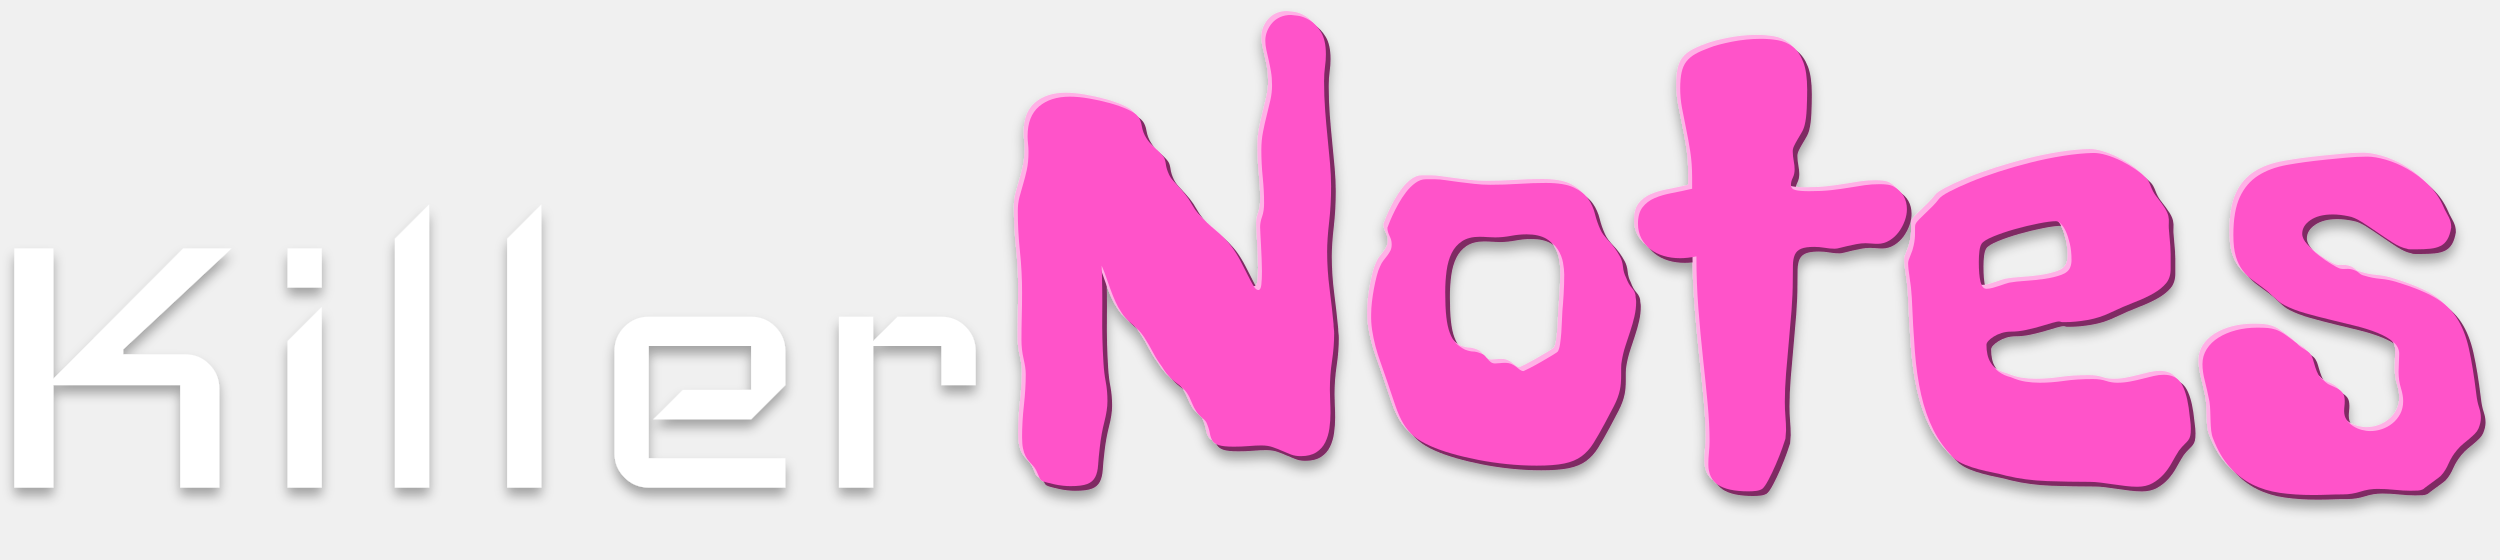
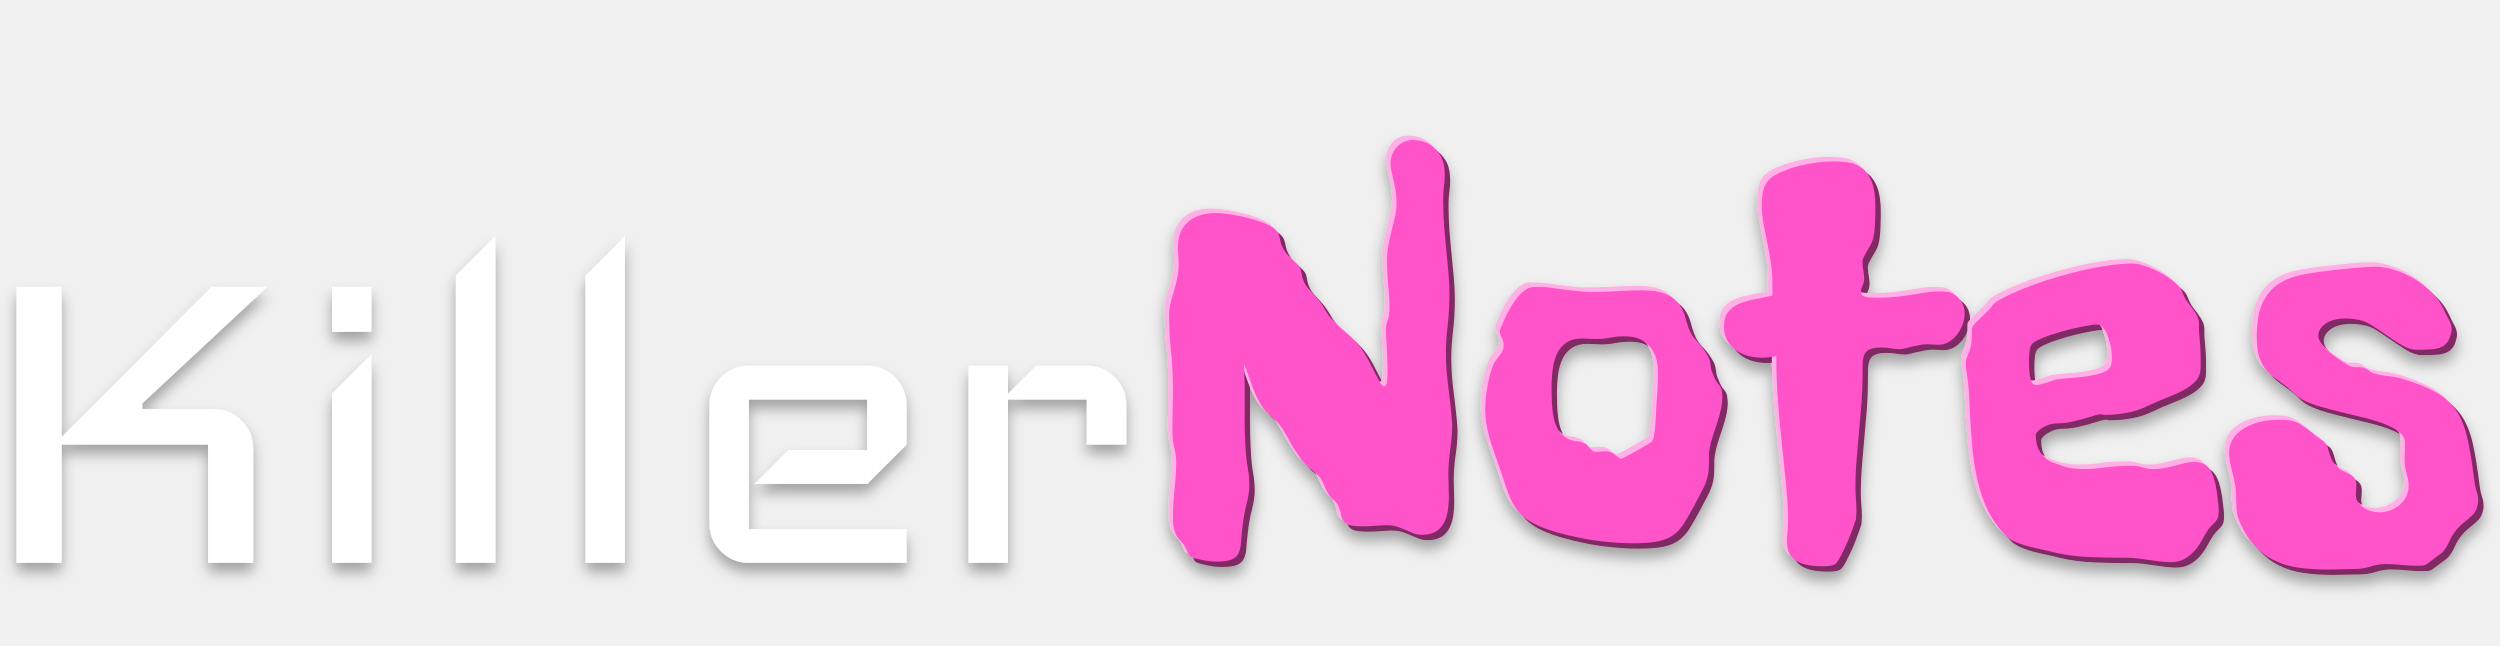
- <svg xmlns="http://www.w3.org/2000/svg" viewBox="0 0 6974 1560" role="img" aria-label="KillerNotes">
+ <svg xmlns="http://www.w3.org/2000/svg" viewBox="0 0 6041 1560" role="img" aria-label="KillerNotes">
  <defs>
    <filter id="ds" x="-12%" y="-25%" width="124%" height="150%">
      <feDropShadow dx="0" dy="-22" stdDeviation="17" flood-color="#000000" flood-opacity="0.33" />
    </filter>
  </defs>
  <g transform="translate(40,1360) scale(1,-1)" filter="url(#ds)">
    <g fill="#ffffff" transform="scale(1.3612) translate(-90,0)">
      <path d="M535 490 313 283V273H440Q469 273 489.5 252.5Q510 232 510 203V0H430V210H170V0H90V490H170V223L436 490Z" transform="translate(0,0)" />
      <path d="M140 410H70V490H140ZM140 0H70V300L140 370Z" transform="translate(580,0)" />
      <path d="M150 0H80V510L150 580Z" transform="translate(790,0)" />
      <path d="M150 0H80V510L150 580Z" transform="translate(1020,0)" />
      <path d="M420 0H140Q111 0 90.5 20.5Q70 41 70 70V280Q70 309 90.5 329.5Q111 350 140 350H350Q379 350 399.5 329.5Q420 309 420 280V210L350 140H150L210 200H350V290H140V60H420Z" transform="translate(1250,0)" />
      <path d="M350 210H280V290H140V0H70V350H140V300L190 350H280Q309 350 329.5 329.5Q350 309 350 280Z" transform="translate(1710,0)" />
    </g>
    <g transform="translate(13,-13)">
-       <g fill="#7f2964" stroke="#7f2964" stroke-width="0" transform="translate(2736.1,17.5) scale(0.8535)">
+       <g fill="#7f2964" stroke="#7f2964" stroke-width="0" transform="translate(2736.1,13.5) scale(0.6615)">
        <path d="M1106 514Q1106 506 1107.0 498.5Q1108 491 1108 483Q1108 440 1101.0 393.5Q1094 347 1094 299Q1094 282 1095.0 262.5Q1096 243 1096 223Q1096 198 1092.5 173.0Q1089 148 1079.0 127.5Q1069 107 1049.5 94.5Q1030 82 999 82Q981 82 966.5 87.5Q952 93 937.5 99.5Q923 106 907.0 111.5Q891 117 870 117Q853 117 829.0 115.0Q805 113 780 113Q746 113 731.0 118.0Q716 123 710.0 133.0Q704 143 701.5 158.0Q699 173 690 193Q685 201 675.0 209.0Q665 217 657 229Q649 242 644.5 253.0Q640 264 635.5 273.5Q631 283 624.5 292.0Q618 301 606 311Q594 320 586.5 326.0Q579 332 573.0 338.0Q567 344 560.5 352.0Q554 360 545 375Q529 396 516.0 421.0Q503 446 487 471Q470 496 447.0 514.5Q424 533 412 553Q402 568 393.5 586.5Q385 605 377.5 625.5Q370 646 363.0 666.5Q356 687 348 705Q351 626 350.0 546.0Q349 466 354 387Q356 353 361.5 324.5Q367 296 367 262Q367 233 357.0 194.5Q347 156 342 111Q338 77 336.5 53.0Q335 29 327.0 13.5Q319 -2 301.0 -9.0Q283 -16 246 -16Q235 -16 221.0 -14.5Q207 -13 193.5 -10.0Q180 -7 168.5 -4.0Q157 -1 152 2Q147 5 141.0 20.5Q135 36 127 47Q118 57 111.0 65.0Q104 73 99.0 83.0Q94 93 91.0 107.5Q88 122 88 145Q88 195 94.0 248.5Q100 302 100 350Q100 370 93.0 400.0Q86 430 86 461Q86 501 87.0 539.5Q88 578 88 616Q88 685 81.0 751.5Q74 818 74 883Q74 908 79.5 929.0Q85 950 91.5 971.5Q98 993 103.5 1018.0Q109 1043 109 1077Q109 1090 107.5 1103.0Q106 1116 106 1128Q106 1193 143.5 1225.0Q181 1257 244 1257Q272 1257 307.0 1251.0Q342 1245 374.5 1236.0Q407 1227 432.5 1215.5Q458 1204 467 1192Q476 1181 479.5 1160.0Q483 1139 494 1122Q506 1102 524.5 1086.5Q543 1071 551 1059Q556 1051 558.0 1035.5Q560 1020 569 1001Q576 987 591.5 971.0Q607 955 621 938Q633 923 643.0 905.0Q653 887 664 874Q691 844 720.5 820.0Q750 796 772 768Q789 745 802.0 720.0Q815 695 825.5 674.0Q836 653 844.0 639.0Q852 625 860 625Q868 625 870.0 642.5Q872 660 872 686Q872 705 871.0 727.0Q870 749 869.0 769.5Q868 790 867.0 806.5Q866 823 866 831Q866 847 872.5 865.0Q879 883 879 909Q879 950 874.5 994.0Q870 1038 870 1083Q870 1114 875.5 1142.0Q881 1170 887.5 1195.5Q894 1221 899.5 1245.5Q905 1270 905 1294Q905 1319 901.5 1339.0Q898 1359 894.0 1376.5Q890 1394 886.5 1409.5Q883 1425 883 1440Q883 1456 889.0 1471.0Q895 1486 905.5 1498.0Q916 1510 931.5 1517.0Q947 1524 967 1524Q971 1524 989.5 1521.5Q1008 1519 1028.5 1506.5Q1049 1494 1065.0 1468.0Q1081 1442 1081 1395Q1081 1375 1078.0 1354.0Q1075 1333 1075 1307Q1075 1259 1078.5 1212.5Q1082 1166 1086.5 1122.5Q1091 1079 1094.5 1038.5Q1098 998 1098 963Q1098 903 1091.5 846.5Q1085 790 1085 750Q1085 691 1093.0 629.0Q1101 567 1106 514Z" transform="translate(0,0)" />
        <path d="M903 608Q903 602 904.0 597.0Q905 592 905 586Q905 563 899.5 539.0Q894 515 886.0 491.0Q878 467 870.0 442.5Q862 418 858 393Q856 383 856.0 370.5Q856 358 856.0 345.0Q856 332 855.0 320.0Q854 308 852 299Q847 274 832.0 245.0Q817 216 803 190Q782 151 765.5 124.5Q749 98 726.5 81.5Q704 65 670.0 58.0Q636 51 580 51Q532 51 483.0 56.0Q434 61 388.0 70.0Q342 79 302.0 90.5Q262 102 233 115Q199 130 179.0 147.0Q159 164 144.5 188.0Q130 212 118.0 247.5Q106 283 88 336Q79 363 69.5 389.0Q60 415 53.0 441.5Q46 468 42.0 494.5Q38 521 39 549Q39 565 41.5 586.5Q44 608 48.0 629.5Q52 651 57.0 670.5Q62 690 68 702Q73 714 79.5 722.0Q86 730 92.0 738.0Q98 746 102.0 754.0Q106 762 106 774Q106 783 104.0 789.5Q102 796 99.0 802.0Q96 808 94.0 814.5Q92 821 92 829Q92 828 96.5 840.0Q101 852 109.0 869.5Q117 887 128.5 907.5Q140 928 153.5 945.5Q167 963 183.5 975.0Q200 987 217 987H240H248Q262 987 282.0 984.0Q302 981 325.5 978.0Q349 975 375.5 972.0Q402 969 428 969Q474 969 521.0 972.0Q568 975 610 975Q670 975 701.5 960.0Q733 945 748.5 922.5Q764 900 770.5 873.5Q777 847 788 823Q796 805 816.0 784.5Q836 764 852 735Q860 721 862.0 701.0Q864 681 872 666Q880 644 890.5 632.5Q901 621 903 608ZM664 557Q666 577 668.0 610.5Q670 644 670 676Q670 692 666.0 714.5Q662 737 649.0 757.5Q636 778 611.5 792.5Q587 807 547 807Q522 807 495.5 802.0Q469 797 444 797Q432 797 419.0 798.0Q406 799 393 799Q358 799 336.0 784.5Q314 770 302.0 745.5Q290 721 285.5 688.0Q281 655 281 618Q281 570 284.5 538.0Q288 506 296.0 485.0Q304 464 316.0 451.5Q328 439 346 430Q362 424 372.0 424.0Q382 424 397 418Q406 415 411.0 409.5Q416 404 420.5 398.5Q425 393 430.5 389.0Q436 385 444 385Q451 385 459.5 386.0Q468 387 477 387Q489 387 498.0 383.0Q507 379 513.5 373.5Q520 368 525.5 364.0Q531 360 537 360Q540 361 557.5 370.0Q575 379 595.0 390.5Q615 402 631.5 412.0Q648 422 649 424Q654 432 656.5 449.5Q659 467 660.5 487.0Q662 507 662.5 526.0Q663 545 664 557Z" transform="translate(1190,0)" />
        <path d="M811 963Q854 938 854 889Q854 871 847.0 851.5Q840 832 827.5 815.0Q815 798 797.0 787.0Q779 776 758 776Q748 776 738.0 777.0Q728 778 719 778Q704 778 689.0 775.0Q674 772 660.5 769.0Q647 766 636.0 763.0Q625 760 618 760Q603 760 585.5 763.0Q568 766 551 766Q523 766 508.5 760.0Q494 754 488.0 741.0Q482 728 481.5 707.5Q481 687 481 659Q481 612 477.0 560.0Q473 508 468.0 455.5Q463 403 459.0 352.5Q455 302 455 260Q455 234 457.0 211.0Q459 188 459 166Q459 160 458.0 152.5Q457 145 457 139Q455 132 446.5 108.0Q438 84 426.0 56.0Q414 28 401.5 4.5Q389 -19 381 -25Q373 -30 361.5 -31.5Q350 -33 336 -33Q268 -33 236.5 -11.5Q205 10 205 55Q205 74 207.0 94.0Q209 114 209 131Q209 187 202.5 256.0Q196 325 187.5 402.5Q179 480 172.5 564.0Q166 648 166 735Q137 729 113 729Q84 729 59.0 736.5Q34 744 15.5 758.5Q-3 773 -14.0 794.0Q-25 815 -25 842Q-25 876 -10.0 895.5Q5 915 29.5 925.5Q54 936 86.0 942.0Q118 948 152 956V993Q152 1038 146.0 1077.0Q140 1116 132.5 1151.5Q125 1187 119.0 1219.5Q113 1252 113 1284Q113 1315 117.5 1336.0Q122 1357 133.0 1371.5Q144 1386 162.5 1396.5Q181 1407 209 1417Q221 1422 240.0 1427.0Q259 1432 281.5 1436.5Q304 1441 328.5 1443.5Q353 1446 377 1446Q405 1446 432.0 1441.5Q459 1437 480.5 1420.5Q502 1404 515.0 1371.0Q528 1338 528 1280Q528 1249 526.5 1217.0Q525 1185 520 1165Q517 1152 510.0 1140.0Q503 1128 496.5 1117.0Q490 1106 485.0 1095.5Q480 1085 481 1075Q481 1064 484.0 1047.5Q487 1031 487 1020Q487 1004 481.0 992.0Q475 980 475 969Q475 955 490.5 951.5Q506 948 535 948Q576 948 607.0 951.5Q638 955 664.5 959.5Q691 964 715.0 967.5Q739 971 766 971Q778 971 790.0 969.5Q802 968 811 963Z" transform="translate(2126,0)" />
        <path d="M956 240Q958 220 960.5 203.0Q963 186 963 172Q963 156 961.0 148.0Q959 140 954.5 134.0Q950 128 942.5 121.0Q935 114 924 100Q912 81 900.5 60.0Q889 39 873.5 22.0Q858 5 837.5 -6.5Q817 -18 788 -18Q770 -18 749.5 -15.5Q729 -13 708.5 -10.0Q688 -7 668.5 -4.5Q649 -2 633 -2Q564 -2 493.5 0.5Q423 3 360 18Q339 24 316.0 28.5Q293 33 270.0 39.0Q247 45 226.0 53.5Q205 62 190 74Q147 117 121.5 168.0Q96 219 81.5 283.0Q67 347 61.0 425.0Q55 503 51 600Q49 634 44.0 665.0Q39 696 39 713Q39 721 46.5 738.0Q54 755 57 770Q62 792 61.5 813.5Q61 835 63 840Q66 847 75.5 856.5Q85 866 96.5 877.0Q108 888 119.5 899.5Q131 911 139 922Q146 932 173.5 946.5Q201 961 242.0 978.0Q283 995 334.0 1011.5Q385 1028 438.5 1041.5Q492 1055 545.5 1063.5Q599 1072 645 1073Q664 1073 687.5 1066.0Q711 1059 734.5 1047.5Q758 1036 780.0 1021.0Q802 1006 817 991Q825 983 832.0 964.5Q839 946 848 934Q870 906 878.5 892.0Q887 878 889.5 867.0Q892 856 891.0 843.0Q890 830 893 803Q895 782 896.0 768.0Q897 754 897.0 742.0Q897 730 897.0 719.0Q897 708 897 694Q897 665 882.0 647.0Q867 629 841.0 614.0Q815 599 778.5 585.0Q742 571 700 551Q665 534 625.0 527.0Q585 520 551 520Q546 520 543.0 520.0Q540 520 535 522Q528 523 511.0 518.0Q494 513 472.0 506.5Q450 500 424.5 494.5Q399 489 375 489Q359 489 344.5 484.5Q330 480 319.0 473.0Q308 466 301.5 459.0Q295 452 295 446Q295 411 307.5 390.0Q320 369 335 358Q353 345 375 340Q400 329 423.0 325.5Q446 322 469 322Q507 322 548.5 328.0Q590 334 643 334Q668 334 685.5 328.0Q703 322 723 322Q744 322 765.0 326.0Q786 330 805.0 335.0Q824 340 841.5 344.0Q859 348 874 348Q913 348 930.5 321.5Q948 295 956 240ZM569 700Q571 705 572.0 711.0Q573 717 573 723Q573 753 567.5 776.5Q562 800 554.5 816.5Q547 833 538.0 841.5Q529 850 522 850Q503 850 465.0 842.5Q427 835 388.0 824.0Q349 813 317.5 800.0Q286 787 279 776Q274 768 272.0 752.5Q270 737 270 717Q270 675 275.5 652.0Q281 629 295 629Q304 629 315.0 632.0Q326 635 336.5 638.5Q347 642 355.5 645.0Q364 648 369 649Q391 653 423.0 655.0Q455 657 485.5 661.5Q516 666 539.5 674.5Q563 683 569 700Z" transform="translate(2945,0)" />
        <path d="M918 172Q914 163 906.0 155.0Q898 147 888.5 139.0Q879 131 868.5 122.5Q858 114 848 102Q831 82 820.5 58.0Q810 34 797 20Q797 19 787.5 11.5Q778 4 766.5 -4.0Q755 -12 746.0 -19.0Q737 -26 739 -25Q730 -30 719.5 -30.5Q709 -31 696 -31Q672 -31 644.0 -28.0Q616 -25 588 -25Q560 -25 532.0 -34.0Q504 -43 475 -43Q450 -43 426.0 -44.0Q402 -45 377 -45Q319 -45 269.5 -38.0Q220 -31 179.0 -10.5Q138 10 105.5 46.0Q73 82 51 139Q46 151 44.5 165.5Q43 180 42.5 196.0Q42 212 41.5 228.5Q41 245 39 260Q31 300 23.5 329.0Q16 358 16 383Q16 410 30.0 432.0Q44 454 68.5 469.5Q93 485 125.5 493.5Q158 502 195 502Q215 502 228.5 501.0Q242 500 255.5 495.5Q269 491 284.5 480.5Q300 470 324 451Q333 441 347.5 432.5Q362 424 367 418Q374 409 377.5 397.0Q381 385 385.0 372.0Q389 359 395.0 348.0Q401 337 412 330Q422 319 434.0 314.0Q446 309 456.5 303.5Q467 298 474.0 289.0Q481 280 481 262Q481 253 480.0 245.0Q479 237 479 229Q479 213 487.0 201.0Q495 189 508.0 180.5Q521 172 536.0 168.0Q551 164 565 164Q583 164 601.5 170.0Q620 176 636.0 188.5Q652 201 662.0 219.5Q672 238 672 262Q672 281 664.5 305.0Q657 329 657 358Q657 372 658.0 387.5Q659 403 659 416Q659 439 639.5 455.5Q620 472 588.0 485.0Q556 498 515.5 508.0Q475 518 433.5 528.0Q392 538 353.0 549.0Q314 560 285 575Q269 583 253.5 598.5Q238 614 221 627Q200 643 181.0 656.5Q162 670 147.5 689.0Q133 708 125.0 735.0Q117 762 117 805Q117 883 138.0 928.5Q159 974 198.0 999.0Q237 1024 293.0 1034.0Q349 1044 418 1051Q449 1054 484.5 1057.5Q520 1061 555 1061Q580 1061 615.0 1051.0Q650 1041 685.5 1021.0Q721 1001 753.0 970.5Q785 940 803 899Q808 887 813.0 878.5Q818 870 821.5 862.5Q825 855 827.0 847.5Q829 840 829 829Q825 805 816.5 790.5Q808 776 794.0 769.0Q780 762 760.5 760.0Q741 758 715 758Q704 758 695.5 758.0Q687 758 684 760Q663 764 638.0 780.0Q613 796 587.0 814.0Q561 832 536.5 847.5Q512 863 494 866Q465 872 442 872Q396 872 369.0 853.5Q342 835 342 809Q342 793 358.5 774.0Q375 755 396.0 738.5Q417 722 437.0 710.0Q457 698 463 696Q471 693 485.5 694.0Q500 695 512 690Q521 687 528.0 680.5Q535 674 545 672Q570 664 598.0 661.5Q626 659 651 651Q727 628 773.0 602.0Q819 576 846.0 535.5Q873 495 886.5 435.0Q900 375 911 285Q914 259 920.0 241.5Q926 224 926 207Q926 191 918 172Z" transform="translate(3930,0)" />
      </g>
    </g>
    <g transform="translate(-11,11)">
-       <g fill="#ffb1e6" stroke="#ffb1e6" stroke-width="0" transform="translate(2736.1,17.5) scale(0.8535)">
+       <g fill="#ffb1e6" stroke="#ffb1e6" stroke-width="0" transform="translate(2736.1,13.5) scale(0.6615)">
        <path d="M1106 514Q1106 506 1107.0 498.5Q1108 491 1108 483Q1108 440 1101.0 393.5Q1094 347 1094 299Q1094 282 1095.0 262.5Q1096 243 1096 223Q1096 198 1092.5 173.0Q1089 148 1079.0 127.5Q1069 107 1049.5 94.5Q1030 82 999 82Q981 82 966.5 87.5Q952 93 937.5 99.5Q923 106 907.0 111.5Q891 117 870 117Q853 117 829.0 115.0Q805 113 780 113Q746 113 731.0 118.0Q716 123 710.0 133.0Q704 143 701.5 158.0Q699 173 690 193Q685 201 675.0 209.0Q665 217 657 229Q649 242 644.5 253.0Q640 264 635.5 273.5Q631 283 624.5 292.0Q618 301 606 311Q594 320 586.5 326.0Q579 332 573.0 338.0Q567 344 560.5 352.0Q554 360 545 375Q529 396 516.0 421.0Q503 446 487 471Q470 496 447.0 514.5Q424 533 412 553Q402 568 393.5 586.5Q385 605 377.5 625.5Q370 646 363.0 666.5Q356 687 348 705Q351 626 350.0 546.0Q349 466 354 387Q356 353 361.5 324.5Q367 296 367 262Q367 233 357.0 194.5Q347 156 342 111Q338 77 336.5 53.0Q335 29 327.0 13.5Q319 -2 301.0 -9.0Q283 -16 246 -16Q235 -16 221.0 -14.5Q207 -13 193.5 -10.0Q180 -7 168.5 -4.0Q157 -1 152 2Q147 5 141.0 20.5Q135 36 127 47Q118 57 111.0 65.0Q104 73 99.0 83.0Q94 93 91.0 107.5Q88 122 88 145Q88 195 94.0 248.5Q100 302 100 350Q100 370 93.0 400.0Q86 430 86 461Q86 501 87.0 539.5Q88 578 88 616Q88 685 81.0 751.5Q74 818 74 883Q74 908 79.5 929.0Q85 950 91.5 971.5Q98 993 103.5 1018.0Q109 1043 109 1077Q109 1090 107.5 1103.0Q106 1116 106 1128Q106 1193 143.5 1225.0Q181 1257 244 1257Q272 1257 307.0 1251.0Q342 1245 374.5 1236.0Q407 1227 432.5 1215.5Q458 1204 467 1192Q476 1181 479.5 1160.0Q483 1139 494 1122Q506 1102 524.5 1086.5Q543 1071 551 1059Q556 1051 558.0 1035.5Q560 1020 569 1001Q576 987 591.5 971.0Q607 955 621 938Q633 923 643.0 905.0Q653 887 664 874Q691 844 720.5 820.0Q750 796 772 768Q789 745 802.0 720.0Q815 695 825.5 674.0Q836 653 844.0 639.0Q852 625 860 625Q868 625 870.0 642.5Q872 660 872 686Q872 705 871.0 727.0Q870 749 869.0 769.5Q868 790 867.0 806.5Q866 823 866 831Q866 847 872.5 865.0Q879 883 879 909Q879 950 874.5 994.0Q870 1038 870 1083Q870 1114 875.5 1142.0Q881 1170 887.5 1195.5Q894 1221 899.5 1245.5Q905 1270 905 1294Q905 1319 901.5 1339.0Q898 1359 894.0 1376.5Q890 1394 886.5 1409.5Q883 1425 883 1440Q883 1456 889.0 1471.0Q895 1486 905.5 1498.0Q916 1510 931.5 1517.0Q947 1524 967 1524Q971 1524 989.5 1521.5Q1008 1519 1028.5 1506.5Q1049 1494 1065.0 1468.0Q1081 1442 1081 1395Q1081 1375 1078.0 1354.0Q1075 1333 1075 1307Q1075 1259 1078.5 1212.5Q1082 1166 1086.5 1122.5Q1091 1079 1094.5 1038.5Q1098 998 1098 963Q1098 903 1091.5 846.5Q1085 790 1085 750Q1085 691 1093.0 629.0Q1101 567 1106 514Z" transform="translate(0,0)" />
        <path d="M903 608Q903 602 904.0 597.0Q905 592 905 586Q905 563 899.5 539.0Q894 515 886.0 491.0Q878 467 870.0 442.5Q862 418 858 393Q856 383 856.0 370.5Q856 358 856.0 345.0Q856 332 855.0 320.0Q854 308 852 299Q847 274 832.0 245.0Q817 216 803 190Q782 151 765.5 124.5Q749 98 726.5 81.5Q704 65 670.0 58.0Q636 51 580 51Q532 51 483.0 56.0Q434 61 388.0 70.0Q342 79 302.0 90.5Q262 102 233 115Q199 130 179.0 147.0Q159 164 144.5 188.0Q130 212 118.0 247.5Q106 283 88 336Q79 363 69.5 389.0Q60 415 53.0 441.5Q46 468 42.0 494.5Q38 521 39 549Q39 565 41.5 586.5Q44 608 48.0 629.5Q52 651 57.0 670.5Q62 690 68 702Q73 714 79.5 722.0Q86 730 92.0 738.0Q98 746 102.0 754.0Q106 762 106 774Q106 783 104.0 789.5Q102 796 99.0 802.0Q96 808 94.0 814.5Q92 821 92 829Q92 828 96.5 840.0Q101 852 109.0 869.5Q117 887 128.5 907.5Q140 928 153.5 945.5Q167 963 183.5 975.0Q200 987 217 987H240H248Q262 987 282.0 984.0Q302 981 325.5 978.0Q349 975 375.5 972.0Q402 969 428 969Q474 969 521.0 972.0Q568 975 610 975Q670 975 701.5 960.0Q733 945 748.5 922.5Q764 900 770.5 873.5Q777 847 788 823Q796 805 816.0 784.5Q836 764 852 735Q860 721 862.0 701.0Q864 681 872 666Q880 644 890.5 632.5Q901 621 903 608ZM664 557Q666 577 668.0 610.5Q670 644 670 676Q670 692 666.0 714.5Q662 737 649.0 757.5Q636 778 611.5 792.5Q587 807 547 807Q522 807 495.5 802.0Q469 797 444 797Q432 797 419.0 798.0Q406 799 393 799Q358 799 336.0 784.5Q314 770 302.0 745.5Q290 721 285.5 688.0Q281 655 281 618Q281 570 284.5 538.0Q288 506 296.0 485.0Q304 464 316.0 451.5Q328 439 346 430Q362 424 372.0 424.0Q382 424 397 418Q406 415 411.0 409.5Q416 404 420.5 398.5Q425 393 430.5 389.0Q436 385 444 385Q451 385 459.5 386.0Q468 387 477 387Q489 387 498.0 383.0Q507 379 513.5 373.5Q520 368 525.5 364.0Q531 360 537 360Q540 361 557.5 370.0Q575 379 595.0 390.5Q615 402 631.5 412.0Q648 422 649 424Q654 432 656.5 449.5Q659 467 660.5 487.0Q662 507 662.5 526.0Q663 545 664 557Z" transform="translate(1190,0)" />
        <path d="M811 963Q854 938 854 889Q854 871 847.0 851.5Q840 832 827.5 815.0Q815 798 797.0 787.0Q779 776 758 776Q748 776 738.0 777.0Q728 778 719 778Q704 778 689.0 775.0Q674 772 660.5 769.0Q647 766 636.0 763.0Q625 760 618 760Q603 760 585.5 763.0Q568 766 551 766Q523 766 508.5 760.0Q494 754 488.0 741.0Q482 728 481.5 707.5Q481 687 481 659Q481 612 477.0 560.0Q473 508 468.0 455.5Q463 403 459.0 352.5Q455 302 455 260Q455 234 457.0 211.0Q459 188 459 166Q459 160 458.0 152.5Q457 145 457 139Q455 132 446.5 108.0Q438 84 426.0 56.0Q414 28 401.5 4.5Q389 -19 381 -25Q373 -30 361.5 -31.5Q350 -33 336 -33Q268 -33 236.5 -11.5Q205 10 205 55Q205 74 207.0 94.0Q209 114 209 131Q209 187 202.5 256.0Q196 325 187.5 402.5Q179 480 172.5 564.0Q166 648 166 735Q137 729 113 729Q84 729 59.0 736.5Q34 744 15.5 758.5Q-3 773 -14.0 794.0Q-25 815 -25 842Q-25 876 -10.0 895.5Q5 915 29.5 925.5Q54 936 86.0 942.0Q118 948 152 956V993Q152 1038 146.0 1077.0Q140 1116 132.5 1151.5Q125 1187 119.0 1219.5Q113 1252 113 1284Q113 1315 117.5 1336.0Q122 1357 133.0 1371.5Q144 1386 162.5 1396.5Q181 1407 209 1417Q221 1422 240.0 1427.0Q259 1432 281.5 1436.5Q304 1441 328.5 1443.5Q353 1446 377 1446Q405 1446 432.0 1441.5Q459 1437 480.5 1420.5Q502 1404 515.0 1371.0Q528 1338 528 1280Q528 1249 526.5 1217.0Q525 1185 520 1165Q517 1152 510.0 1140.0Q503 1128 496.5 1117.0Q490 1106 485.0 1095.5Q480 1085 481 1075Q481 1064 484.0 1047.5Q487 1031 487 1020Q487 1004 481.0 992.0Q475 980 475 969Q475 955 490.5 951.5Q506 948 535 948Q576 948 607.0 951.5Q638 955 664.5 959.5Q691 964 715.0 967.5Q739 971 766 971Q778 971 790.0 969.5Q802 968 811 963Z" transform="translate(2126,0)" />
        <path d="M956 240Q958 220 960.5 203.0Q963 186 963 172Q963 156 961.0 148.0Q959 140 954.5 134.0Q950 128 942.5 121.0Q935 114 924 100Q912 81 900.5 60.0Q889 39 873.5 22.0Q858 5 837.5 -6.5Q817 -18 788 -18Q770 -18 749.5 -15.5Q729 -13 708.5 -10.0Q688 -7 668.5 -4.5Q649 -2 633 -2Q564 -2 493.5 0.5Q423 3 360 18Q339 24 316.0 28.5Q293 33 270.0 39.0Q247 45 226.0 53.5Q205 62 190 74Q147 117 121.5 168.0Q96 219 81.5 283.0Q67 347 61.0 425.0Q55 503 51 600Q49 634 44.0 665.0Q39 696 39 713Q39 721 46.5 738.0Q54 755 57 770Q62 792 61.5 813.5Q61 835 63 840Q66 847 75.5 856.5Q85 866 96.5 877.0Q108 888 119.5 899.5Q131 911 139 922Q146 932 173.5 946.5Q201 961 242.0 978.0Q283 995 334.0 1011.5Q385 1028 438.5 1041.5Q492 1055 545.5 1063.5Q599 1072 645 1073Q664 1073 687.5 1066.0Q711 1059 734.5 1047.5Q758 1036 780.0 1021.0Q802 1006 817 991Q825 983 832.0 964.5Q839 946 848 934Q870 906 878.5 892.0Q887 878 889.5 867.0Q892 856 891.0 843.0Q890 830 893 803Q895 782 896.0 768.0Q897 754 897.0 742.0Q897 730 897.0 719.0Q897 708 897 694Q897 665 882.0 647.0Q867 629 841.0 614.0Q815 599 778.5 585.0Q742 571 700 551Q665 534 625.0 527.0Q585 520 551 520Q546 520 543.0 520.0Q540 520 535 522Q528 523 511.0 518.0Q494 513 472.0 506.5Q450 500 424.5 494.5Q399 489 375 489Q359 489 344.5 484.5Q330 480 319.0 473.0Q308 466 301.5 459.0Q295 452 295 446Q295 411 307.5 390.0Q320 369 335 358Q353 345 375 340Q400 329 423.0 325.5Q446 322 469 322Q507 322 548.5 328.0Q590 334 643 334Q668 334 685.5 328.0Q703 322 723 322Q744 322 765.0 326.0Q786 330 805.0 335.0Q824 340 841.5 344.0Q859 348 874 348Q913 348 930.5 321.5Q948 295 956 240ZM569 700Q571 705 572.0 711.0Q573 717 573 723Q573 753 567.5 776.5Q562 800 554.5 816.5Q547 833 538.0 841.5Q529 850 522 850Q503 850 465.0 842.5Q427 835 388.0 824.0Q349 813 317.5 800.0Q286 787 279 776Q274 768 272.0 752.5Q270 737 270 717Q270 675 275.5 652.0Q281 629 295 629Q304 629 315.0 632.0Q326 635 336.5 638.5Q347 642 355.5 645.0Q364 648 369 649Q391 653 423.0 655.0Q455 657 485.5 661.5Q516 666 539.5 674.5Q563 683 569 700Z" transform="translate(2945,0)" />
        <path d="M918 172Q914 163 906.0 155.0Q898 147 888.5 139.0Q879 131 868.5 122.5Q858 114 848 102Q831 82 820.5 58.0Q810 34 797 20Q797 19 787.5 11.5Q778 4 766.5 -4.0Q755 -12 746.0 -19.0Q737 -26 739 -25Q730 -30 719.5 -30.5Q709 -31 696 -31Q672 -31 644.0 -28.0Q616 -25 588 -25Q560 -25 532.0 -34.0Q504 -43 475 -43Q450 -43 426.0 -44.0Q402 -45 377 -45Q319 -45 269.5 -38.0Q220 -31 179.0 -10.5Q138 10 105.5 46.0Q73 82 51 139Q46 151 44.5 165.5Q43 180 42.5 196.0Q42 212 41.5 228.5Q41 245 39 260Q31 300 23.5 329.0Q16 358 16 383Q16 410 30.0 432.0Q44 454 68.5 469.5Q93 485 125.5 493.5Q158 502 195 502Q215 502 228.5 501.0Q242 500 255.5 495.5Q269 491 284.5 480.5Q300 470 324 451Q333 441 347.5 432.5Q362 424 367 418Q374 409 377.5 397.0Q381 385 385.0 372.0Q389 359 395.0 348.0Q401 337 412 330Q422 319 434.0 314.0Q446 309 456.5 303.5Q467 298 474.0 289.0Q481 280 481 262Q481 253 480.0 245.0Q479 237 479 229Q479 213 487.0 201.0Q495 189 508.0 180.5Q521 172 536.0 168.0Q551 164 565 164Q583 164 601.5 170.0Q620 176 636.0 188.5Q652 201 662.0 219.5Q672 238 672 262Q672 281 664.5 305.0Q657 329 657 358Q657 372 658.0 387.5Q659 403 659 416Q659 439 639.5 455.5Q620 472 588.0 485.0Q556 498 515.5 508.0Q475 518 433.5 528.0Q392 538 353.0 549.0Q314 560 285 575Q269 583 253.5 598.5Q238 614 221 627Q200 643 181.0 656.5Q162 670 147.5 689.0Q133 708 125.0 735.0Q117 762 117 805Q117 883 138.0 928.5Q159 974 198.0 999.0Q237 1024 293.0 1034.0Q349 1044 418 1051Q449 1054 484.5 1057.5Q520 1061 555 1061Q580 1061 615.0 1051.0Q650 1041 685.5 1021.0Q721 1001 753.0 970.5Q785 940 803 899Q808 887 813.0 878.5Q818 870 821.5 862.5Q825 855 827.0 847.5Q829 840 829 829Q825 805 816.5 790.5Q808 776 794.0 769.0Q780 762 760.5 760.0Q741 758 715 758Q704 758 695.5 758.0Q687 758 684 760Q663 764 638.0 780.0Q613 796 587.0 814.0Q561 832 536.5 847.5Q512 863 494 866Q465 872 442 872Q396 872 369.0 853.5Q342 835 342 809Q342 793 358.5 774.0Q375 755 396.0 738.5Q417 722 437.0 710.0Q457 698 463 696Q471 693 485.5 694.0Q500 695 512 690Q521 687 528.0 680.5Q535 674 545 672Q570 664 598.0 661.5Q626 659 651 651Q727 628 773.0 602.0Q819 576 846.0 535.5Q873 495 886.5 435.0Q900 375 911 285Q914 259 920.0 241.5Q926 224 926 207Q926 191 918 172Z" transform="translate(3930,0)" />
      </g>
    </g>
-     <g fill="#ff52c9" stroke="#ff52c9" stroke-width="0" transform="translate(2736.1,17.5) scale(0.8535)">
+     <g fill="#ff52c9" stroke="#ff52c9" stroke-width="0" transform="translate(2736.1,13.5) scale(0.6615)">
      <path d="M1106 514Q1106 506 1107.0 498.5Q1108 491 1108 483Q1108 440 1101.0 393.5Q1094 347 1094 299Q1094 282 1095.0 262.5Q1096 243 1096 223Q1096 198 1092.5 173.0Q1089 148 1079.0 127.5Q1069 107 1049.5 94.5Q1030 82 999 82Q981 82 966.5 87.5Q952 93 937.5 99.5Q923 106 907.0 111.5Q891 117 870 117Q853 117 829.0 115.0Q805 113 780 113Q746 113 731.0 118.0Q716 123 710.0 133.0Q704 143 701.5 158.0Q699 173 690 193Q685 201 675.0 209.0Q665 217 657 229Q649 242 644.5 253.0Q640 264 635.5 273.5Q631 283 624.5 292.0Q618 301 606 311Q594 320 586.5 326.0Q579 332 573.0 338.0Q567 344 560.5 352.0Q554 360 545 375Q529 396 516.0 421.0Q503 446 487 471Q470 496 447.0 514.5Q424 533 412 553Q402 568 393.5 586.5Q385 605 377.5 625.5Q370 646 363.0 666.5Q356 687 348 705Q351 626 350.0 546.0Q349 466 354 387Q356 353 361.5 324.5Q367 296 367 262Q367 233 357.0 194.5Q347 156 342 111Q338 77 336.5 53.0Q335 29 327.0 13.5Q319 -2 301.0 -9.0Q283 -16 246 -16Q235 -16 221.0 -14.5Q207 -13 193.5 -10.0Q180 -7 168.5 -4.0Q157 -1 152 2Q147 5 141.0 20.5Q135 36 127 47Q118 57 111.0 65.0Q104 73 99.0 83.0Q94 93 91.0 107.5Q88 122 88 145Q88 195 94.0 248.5Q100 302 100 350Q100 370 93.0 400.0Q86 430 86 461Q86 501 87.0 539.5Q88 578 88 616Q88 685 81.0 751.5Q74 818 74 883Q74 908 79.5 929.0Q85 950 91.5 971.5Q98 993 103.5 1018.0Q109 1043 109 1077Q109 1090 107.5 1103.0Q106 1116 106 1128Q106 1193 143.5 1225.0Q181 1257 244 1257Q272 1257 307.0 1251.0Q342 1245 374.5 1236.0Q407 1227 432.5 1215.5Q458 1204 467 1192Q476 1181 479.5 1160.0Q483 1139 494 1122Q506 1102 524.5 1086.5Q543 1071 551 1059Q556 1051 558.0 1035.5Q560 1020 569 1001Q576 987 591.5 971.0Q607 955 621 938Q633 923 643.0 905.0Q653 887 664 874Q691 844 720.5 820.0Q750 796 772 768Q789 745 802.0 720.0Q815 695 825.5 674.0Q836 653 844.0 639.0Q852 625 860 625Q868 625 870.0 642.5Q872 660 872 686Q872 705 871.0 727.0Q870 749 869.0 769.5Q868 790 867.0 806.5Q866 823 866 831Q866 847 872.5 865.0Q879 883 879 909Q879 950 874.5 994.0Q870 1038 870 1083Q870 1114 875.5 1142.0Q881 1170 887.5 1195.5Q894 1221 899.5 1245.5Q905 1270 905 1294Q905 1319 901.5 1339.0Q898 1359 894.0 1376.5Q890 1394 886.5 1409.5Q883 1425 883 1440Q883 1456 889.0 1471.0Q895 1486 905.5 1498.0Q916 1510 931.5 1517.0Q947 1524 967 1524Q971 1524 989.5 1521.5Q1008 1519 1028.5 1506.5Q1049 1494 1065.0 1468.0Q1081 1442 1081 1395Q1081 1375 1078.0 1354.0Q1075 1333 1075 1307Q1075 1259 1078.5 1212.5Q1082 1166 1086.5 1122.5Q1091 1079 1094.5 1038.5Q1098 998 1098 963Q1098 903 1091.5 846.5Q1085 790 1085 750Q1085 691 1093.0 629.0Q1101 567 1106 514Z" transform="translate(0,0)" />
      <path d="M903 608Q903 602 904.0 597.0Q905 592 905 586Q905 563 899.5 539.0Q894 515 886.0 491.0Q878 467 870.0 442.5Q862 418 858 393Q856 383 856.0 370.5Q856 358 856.0 345.0Q856 332 855.0 320.0Q854 308 852 299Q847 274 832.0 245.0Q817 216 803 190Q782 151 765.5 124.5Q749 98 726.5 81.5Q704 65 670.0 58.0Q636 51 580 51Q532 51 483.0 56.0Q434 61 388.0 70.0Q342 79 302.0 90.5Q262 102 233 115Q199 130 179.0 147.0Q159 164 144.5 188.0Q130 212 118.0 247.5Q106 283 88 336Q79 363 69.5 389.0Q60 415 53.0 441.5Q46 468 42.0 494.5Q38 521 39 549Q39 565 41.5 586.5Q44 608 48.0 629.5Q52 651 57.0 670.5Q62 690 68 702Q73 714 79.5 722.0Q86 730 92.0 738.0Q98 746 102.0 754.0Q106 762 106 774Q106 783 104.0 789.5Q102 796 99.0 802.0Q96 808 94.0 814.5Q92 821 92 829Q92 828 96.5 840.0Q101 852 109.0 869.5Q117 887 128.5 907.5Q140 928 153.5 945.5Q167 963 183.5 975.0Q200 987 217 987H240H248Q262 987 282.0 984.0Q302 981 325.5 978.0Q349 975 375.5 972.0Q402 969 428 969Q474 969 521.0 972.0Q568 975 610 975Q670 975 701.5 960.0Q733 945 748.5 922.5Q764 900 770.5 873.5Q777 847 788 823Q796 805 816.0 784.5Q836 764 852 735Q860 721 862.0 701.0Q864 681 872 666Q880 644 890.5 632.5Q901 621 903 608ZM664 557Q666 577 668.0 610.5Q670 644 670 676Q670 692 666.0 714.5Q662 737 649.0 757.5Q636 778 611.5 792.5Q587 807 547 807Q522 807 495.5 802.0Q469 797 444 797Q432 797 419.0 798.0Q406 799 393 799Q358 799 336.0 784.5Q314 770 302.0 745.5Q290 721 285.5 688.0Q281 655 281 618Q281 570 284.5 538.0Q288 506 296.0 485.0Q304 464 316.0 451.5Q328 439 346 430Q362 424 372.0 424.0Q382 424 397 418Q406 415 411.0 409.5Q416 404 420.5 398.5Q425 393 430.5 389.0Q436 385 444 385Q451 385 459.5 386.0Q468 387 477 387Q489 387 498.0 383.0Q507 379 513.5 373.5Q520 368 525.5 364.0Q531 360 537 360Q540 361 557.5 370.0Q575 379 595.0 390.5Q615 402 631.5 412.0Q648 422 649 424Q654 432 656.5 449.5Q659 467 660.5 487.0Q662 507 662.5 526.0Q663 545 664 557Z" transform="translate(1190,0)" />
      <path d="M811 963Q854 938 854 889Q854 871 847.0 851.5Q840 832 827.5 815.0Q815 798 797.0 787.0Q779 776 758 776Q748 776 738.0 777.0Q728 778 719 778Q704 778 689.0 775.0Q674 772 660.5 769.0Q647 766 636.0 763.0Q625 760 618 760Q603 760 585.5 763.0Q568 766 551 766Q523 766 508.5 760.0Q494 754 488.0 741.0Q482 728 481.5 707.5Q481 687 481 659Q481 612 477.0 560.0Q473 508 468.0 455.5Q463 403 459.0 352.5Q455 302 455 260Q455 234 457.0 211.0Q459 188 459 166Q459 160 458.0 152.5Q457 145 457 139Q455 132 446.5 108.0Q438 84 426.0 56.0Q414 28 401.5 4.5Q389 -19 381 -25Q373 -30 361.5 -31.5Q350 -33 336 -33Q268 -33 236.5 -11.5Q205 10 205 55Q205 74 207.0 94.0Q209 114 209 131Q209 187 202.5 256.0Q196 325 187.5 402.5Q179 480 172.5 564.0Q166 648 166 735Q137 729 113 729Q84 729 59.0 736.5Q34 744 15.5 758.5Q-3 773 -14.0 794.0Q-25 815 -25 842Q-25 876 -10.0 895.5Q5 915 29.5 925.5Q54 936 86.0 942.0Q118 948 152 956V993Q152 1038 146.0 1077.0Q140 1116 132.5 1151.5Q125 1187 119.0 1219.5Q113 1252 113 1284Q113 1315 117.5 1336.0Q122 1357 133.0 1371.5Q144 1386 162.5 1396.5Q181 1407 209 1417Q221 1422 240.0 1427.0Q259 1432 281.5 1436.5Q304 1441 328.5 1443.5Q353 1446 377 1446Q405 1446 432.0 1441.5Q459 1437 480.5 1420.5Q502 1404 515.0 1371.0Q528 1338 528 1280Q528 1249 526.5 1217.0Q525 1185 520 1165Q517 1152 510.0 1140.0Q503 1128 496.5 1117.0Q490 1106 485.0 1095.5Q480 1085 481 1075Q481 1064 484.0 1047.5Q487 1031 487 1020Q487 1004 481.0 992.0Q475 980 475 969Q475 955 490.5 951.5Q506 948 535 948Q576 948 607.0 951.5Q638 955 664.5 959.5Q691 964 715.0 967.5Q739 971 766 971Q778 971 790.0 969.5Q802 968 811 963Z" transform="translate(2126,0)" />
      <path d="M956 240Q958 220 960.5 203.0Q963 186 963 172Q963 156 961.0 148.0Q959 140 954.5 134.0Q950 128 942.5 121.0Q935 114 924 100Q912 81 900.5 60.0Q889 39 873.5 22.0Q858 5 837.5 -6.5Q817 -18 788 -18Q770 -18 749.5 -15.5Q729 -13 708.5 -10.0Q688 -7 668.5 -4.5Q649 -2 633 -2Q564 -2 493.5 0.5Q423 3 360 18Q339 24 316.0 28.5Q293 33 270.0 39.0Q247 45 226.0 53.5Q205 62 190 74Q147 117 121.5 168.0Q96 219 81.5 283.0Q67 347 61.0 425.0Q55 503 51 600Q49 634 44.0 665.0Q39 696 39 713Q39 721 46.5 738.0Q54 755 57 770Q62 792 61.5 813.5Q61 835 63 840Q66 847 75.5 856.5Q85 866 96.5 877.0Q108 888 119.5 899.5Q131 911 139 922Q146 932 173.5 946.5Q201 961 242.0 978.0Q283 995 334.0 1011.5Q385 1028 438.5 1041.5Q492 1055 545.5 1063.5Q599 1072 645 1073Q664 1073 687.5 1066.0Q711 1059 734.5 1047.5Q758 1036 780.0 1021.0Q802 1006 817 991Q825 983 832.0 964.5Q839 946 848 934Q870 906 878.5 892.0Q887 878 889.5 867.0Q892 856 891.0 843.0Q890 830 893 803Q895 782 896.0 768.0Q897 754 897.0 742.0Q897 730 897.0 719.0Q897 708 897 694Q897 665 882.0 647.0Q867 629 841.0 614.0Q815 599 778.5 585.0Q742 571 700 551Q665 534 625.0 527.0Q585 520 551 520Q546 520 543.0 520.0Q540 520 535 522Q528 523 511.0 518.0Q494 513 472.0 506.5Q450 500 424.5 494.5Q399 489 375 489Q359 489 344.5 484.5Q330 480 319.0 473.0Q308 466 301.5 459.0Q295 452 295 446Q295 411 307.5 390.0Q320 369 335 358Q353 345 375 340Q400 329 423.0 325.5Q446 322 469 322Q507 322 548.5 328.0Q590 334 643 334Q668 334 685.5 328.0Q703 322 723 322Q744 322 765.0 326.0Q786 330 805.0 335.0Q824 340 841.5 344.0Q859 348 874 348Q913 348 930.5 321.5Q948 295 956 240ZM569 700Q571 705 572.0 711.0Q573 717 573 723Q573 753 567.5 776.5Q562 800 554.5 816.5Q547 833 538.0 841.5Q529 850 522 850Q503 850 465.0 842.5Q427 835 388.0 824.0Q349 813 317.5 800.0Q286 787 279 776Q274 768 272.0 752.5Q270 737 270 717Q270 675 275.5 652.0Q281 629 295 629Q304 629 315.0 632.0Q326 635 336.5 638.5Q347 642 355.5 645.0Q364 648 369 649Q391 653 423.0 655.0Q455 657 485.5 661.5Q516 666 539.5 674.5Q563 683 569 700Z" transform="translate(2945,0)" />
      <path d="M918 172Q914 163 906.0 155.0Q898 147 888.5 139.0Q879 131 868.5 122.5Q858 114 848 102Q831 82 820.5 58.0Q810 34 797 20Q797 19 787.5 11.5Q778 4 766.5 -4.0Q755 -12 746.0 -19.0Q737 -26 739 -25Q730 -30 719.5 -30.5Q709 -31 696 -31Q672 -31 644.0 -28.0Q616 -25 588 -25Q560 -25 532.0 -34.0Q504 -43 475 -43Q450 -43 426.0 -44.0Q402 -45 377 -45Q319 -45 269.5 -38.0Q220 -31 179.0 -10.5Q138 10 105.5 46.0Q73 82 51 139Q46 151 44.5 165.5Q43 180 42.5 196.0Q42 212 41.5 228.5Q41 245 39 260Q31 300 23.5 329.0Q16 358 16 383Q16 410 30.0 432.0Q44 454 68.5 469.5Q93 485 125.5 493.5Q158 502 195 502Q215 502 228.5 501.0Q242 500 255.5 495.5Q269 491 284.5 480.5Q300 470 324 451Q333 441 347.5 432.5Q362 424 367 418Q374 409 377.5 397.0Q381 385 385.0 372.0Q389 359 395.0 348.0Q401 337 412 330Q422 319 434.0 314.0Q446 309 456.5 303.5Q467 298 474.0 289.0Q481 280 481 262Q481 253 480.0 245.0Q479 237 479 229Q479 213 487.0 201.0Q495 189 508.0 180.5Q521 172 536.0 168.0Q551 164 565 164Q583 164 601.5 170.0Q620 176 636.0 188.5Q652 201 662.0 219.5Q672 238 672 262Q672 281 664.5 305.0Q657 329 657 358Q657 372 658.0 387.5Q659 403 659 416Q659 439 639.5 455.5Q620 472 588.0 485.0Q556 498 515.5 508.0Q475 518 433.5 528.0Q392 538 353.0 549.0Q314 560 285 575Q269 583 253.5 598.5Q238 614 221 627Q200 643 181.0 656.5Q162 670 147.5 689.0Q133 708 125.0 735.0Q117 762 117 805Q117 883 138.0 928.5Q159 974 198.0 999.0Q237 1024 293.0 1034.0Q349 1044 418 1051Q449 1054 484.5 1057.5Q520 1061 555 1061Q580 1061 615.0 1051.0Q650 1041 685.5 1021.0Q721 1001 753.0 970.5Q785 940 803 899Q808 887 813.0 878.5Q818 870 821.5 862.5Q825 855 827.0 847.5Q829 840 829 829Q825 805 816.5 790.5Q808 776 794.0 769.0Q780 762 760.5 760.0Q741 758 715 758Q704 758 695.5 758.0Q687 758 684 760Q663 764 638.0 780.0Q613 796 587.0 814.0Q561 832 536.5 847.5Q512 863 494 866Q465 872 442 872Q396 872 369.0 853.5Q342 835 342 809Q342 793 358.5 774.0Q375 755 396.0 738.5Q417 722 437.0 710.0Q457 698 463 696Q471 693 485.5 694.0Q500 695 512 690Q521 687 528.0 680.5Q535 674 545 672Q570 664 598.0 661.5Q626 659 651 651Q727 628 773.0 602.0Q819 576 846.0 535.5Q873 495 886.5 435.0Q900 375 911 285Q914 259 920.0 241.5Q926 224 926 207Q926 191 918 172Z" transform="translate(3930,0)" />
    </g>
  </g>
</svg>
